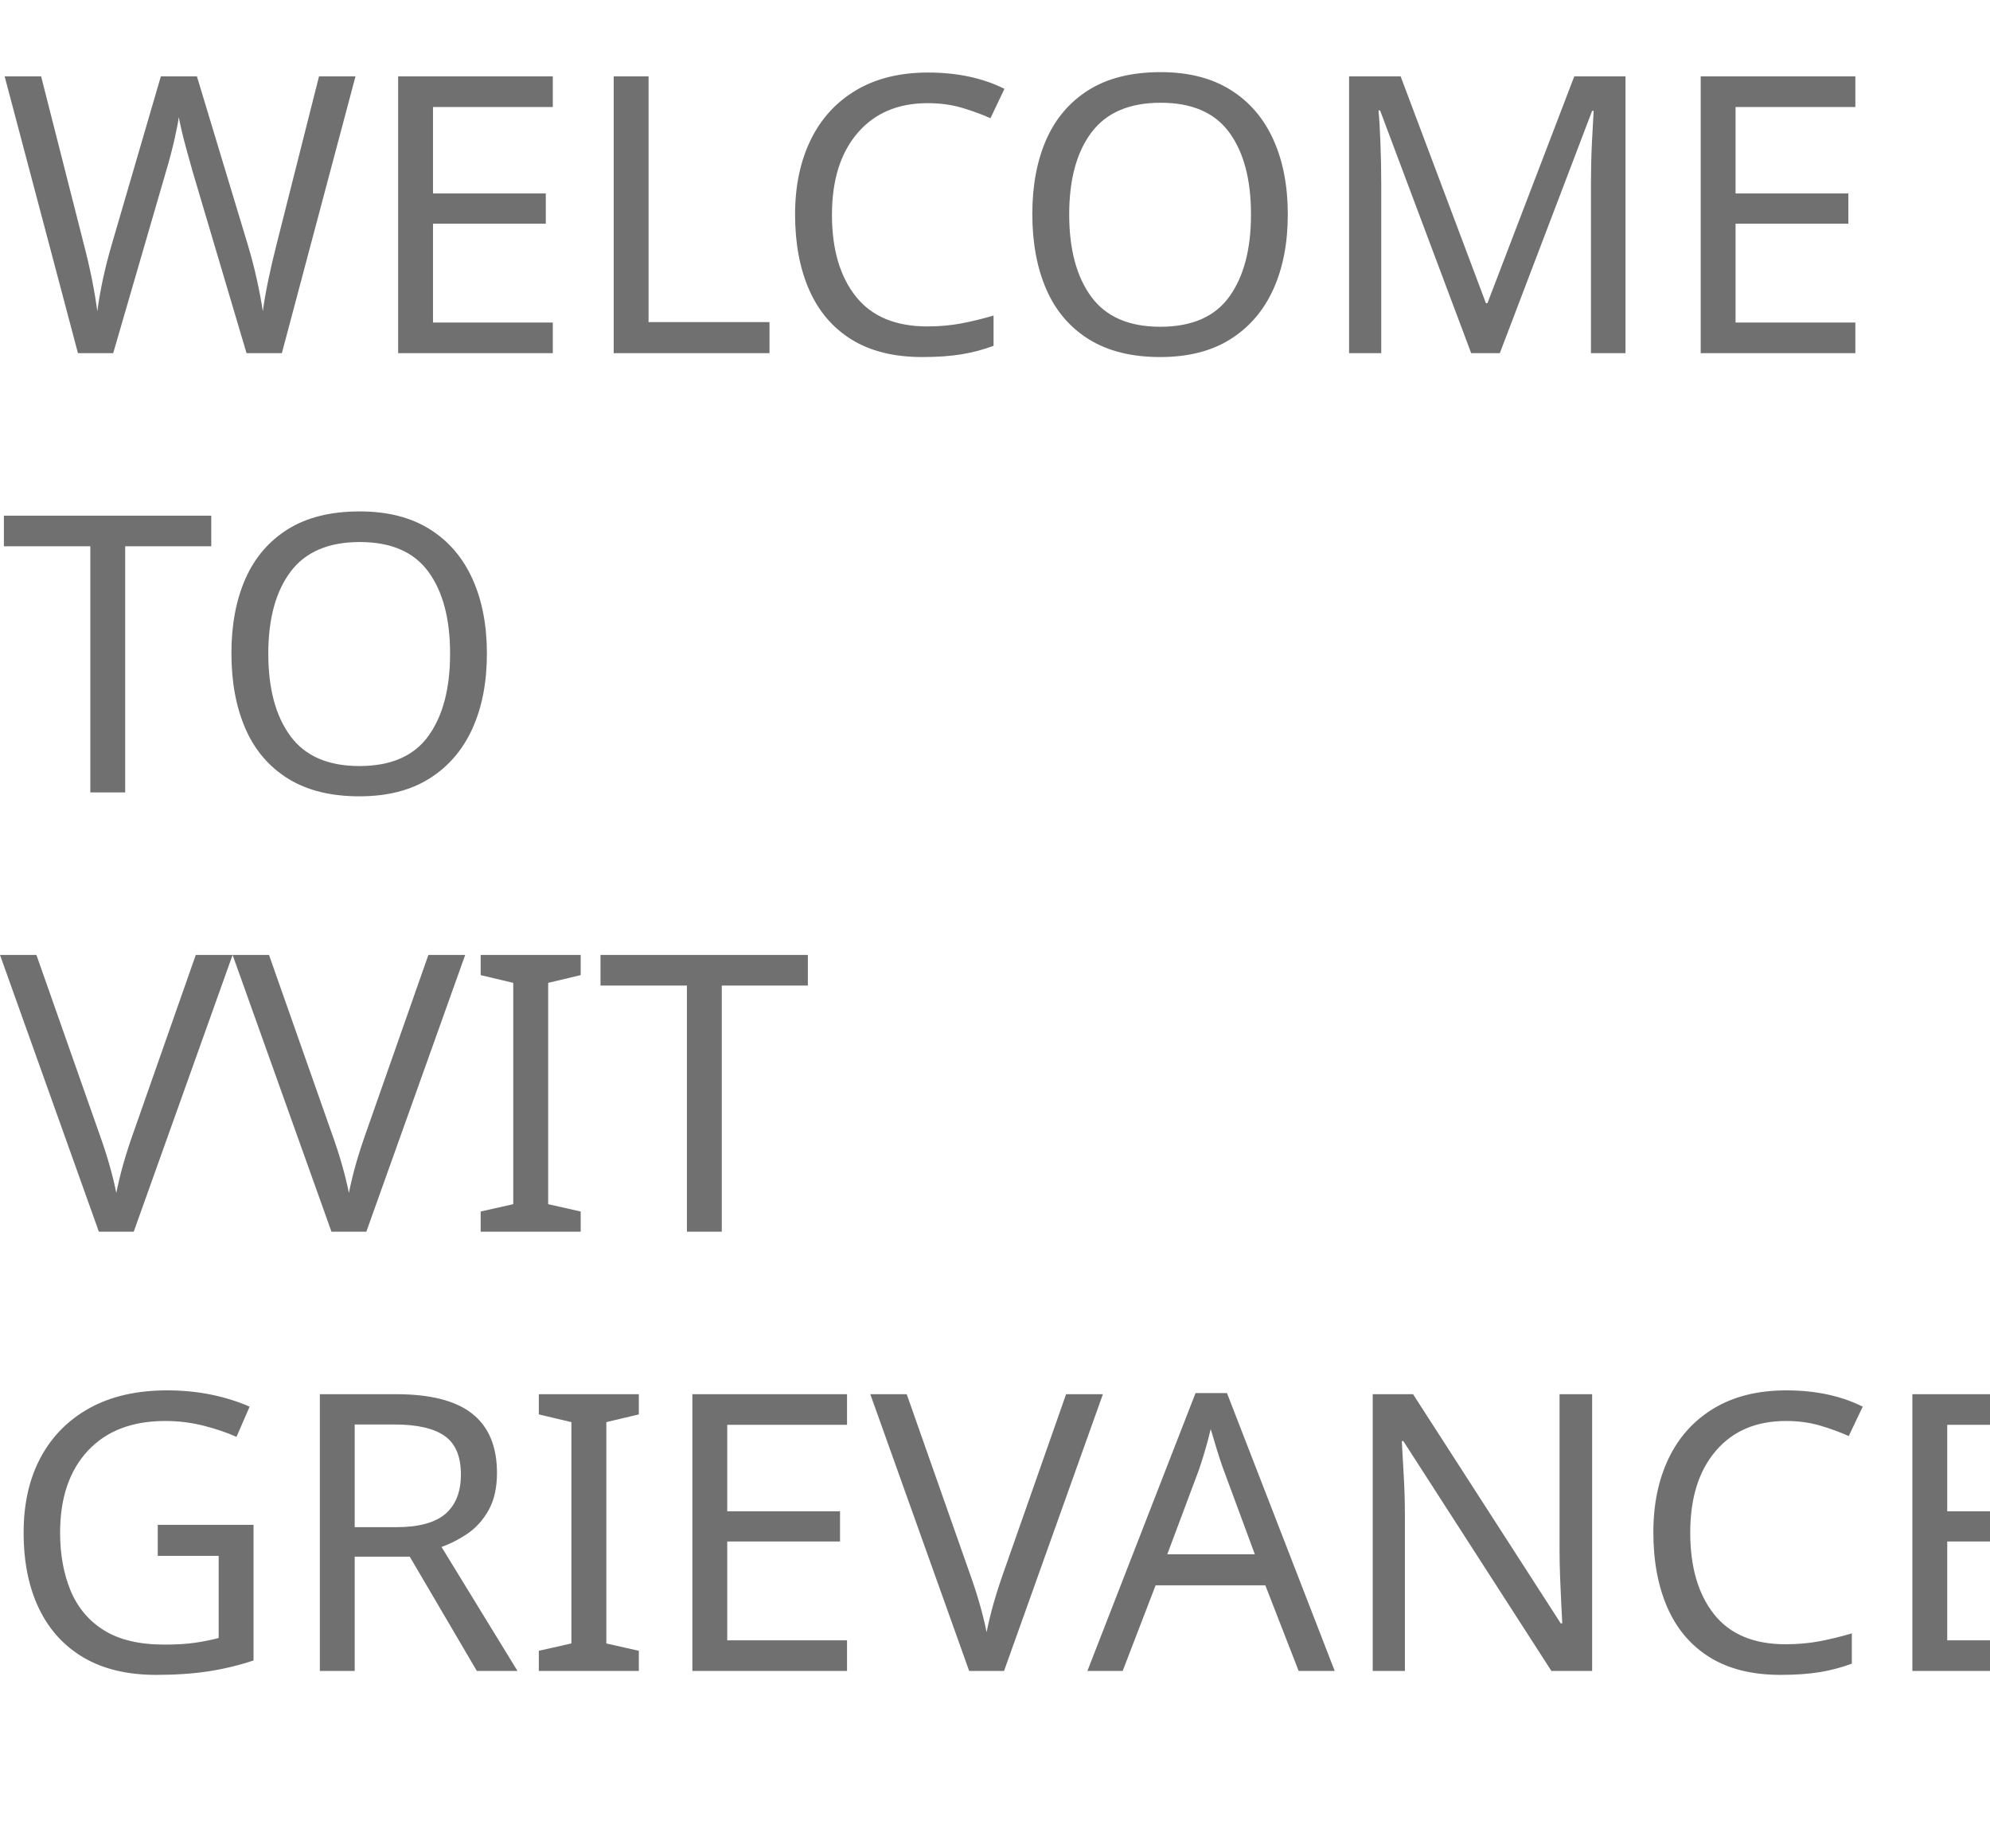
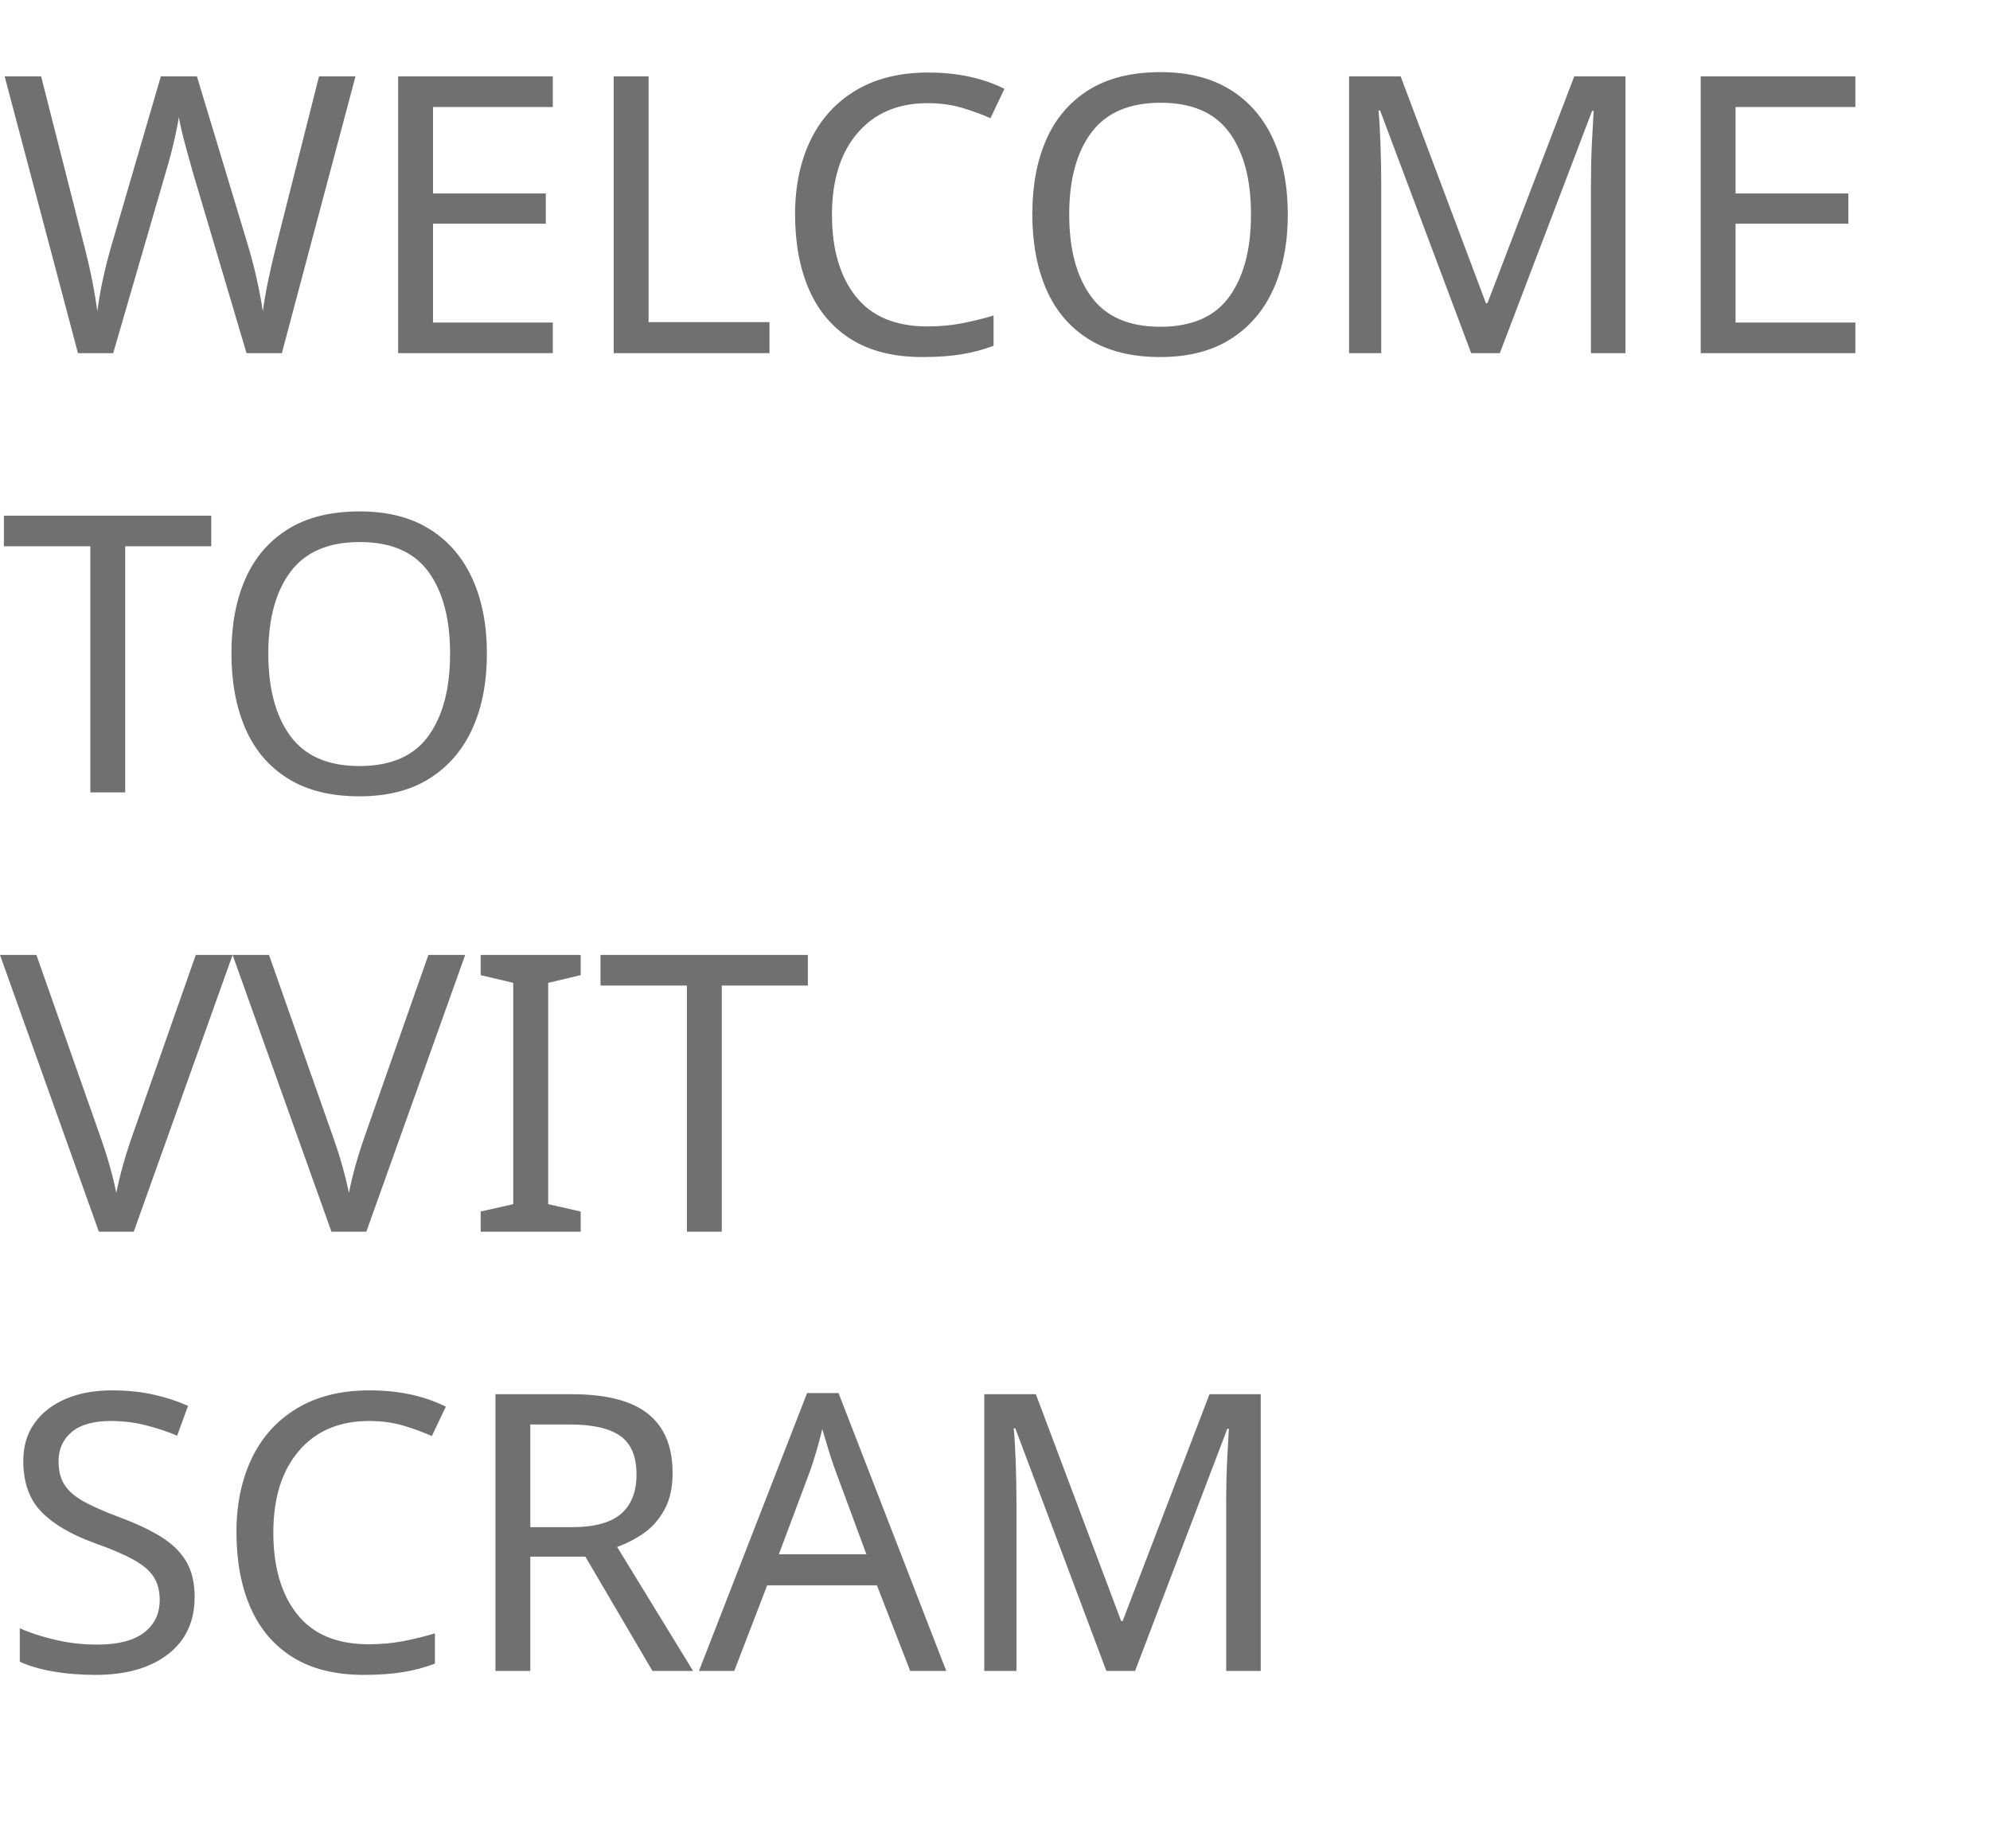
<svg xmlns="http://www.w3.org/2000/svg" width="462" height="429" viewBox="0 0 462 429">
-   <text id="WELCOME_TO_VVIT_GRIEVANCE" data-name="WELCOME TO VVIT SCRAM" fill="#707070" font-size="90" font-family="FranklinGothic-Medium, Franklin Gothic" font-weight="500">
+   <text id="WELCOME_TO_VVIT_SCRAM" data-name="WELCOME TO VVIT SCRAM" fill="#707070" font-size="90" font-family="FranklinGothic-Medium, Franklin Gothic" font-weight="500">
    <tspan x="0" y="82">WELCOME</tspan>
    <tspan x="0" y="184">TO</tspan>
    <tspan x="0" y="286">VVIT</tspan>
-     <tspan x="0" y="388">GRIEVANCE</tspan>
+     <tspan x="0" y="388">SCRAM</tspan>
  </text>
</svg>
